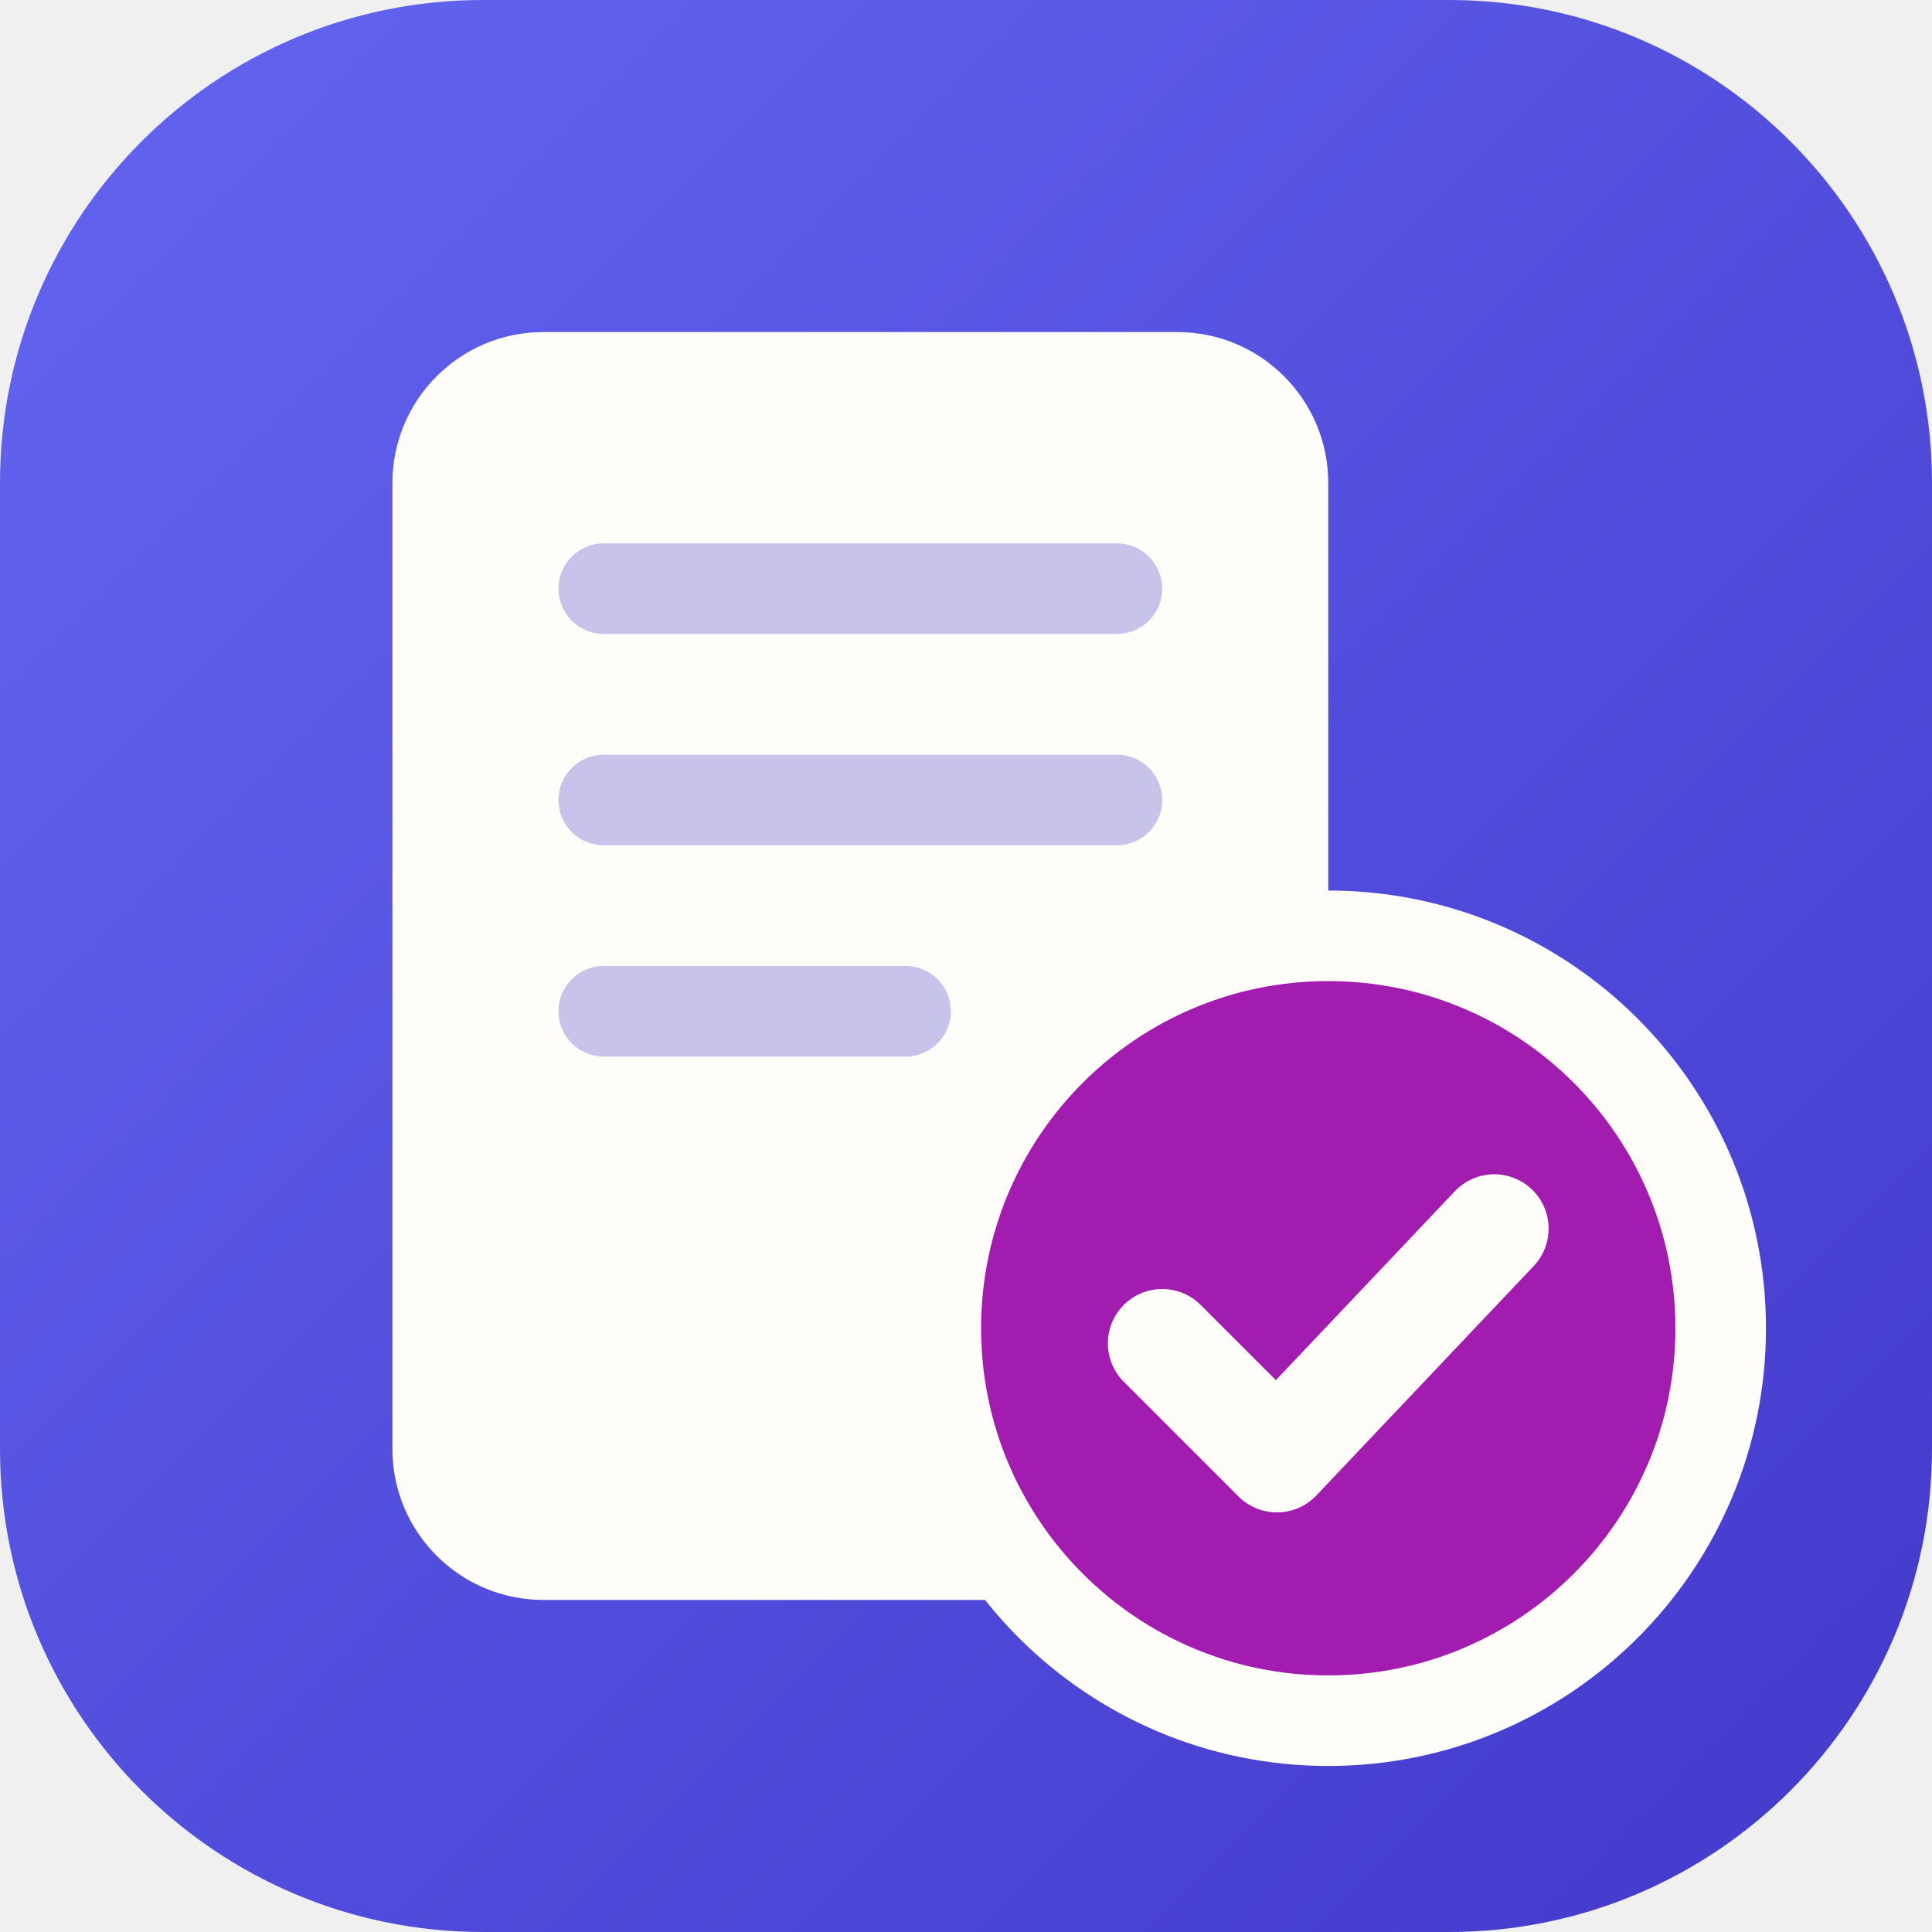
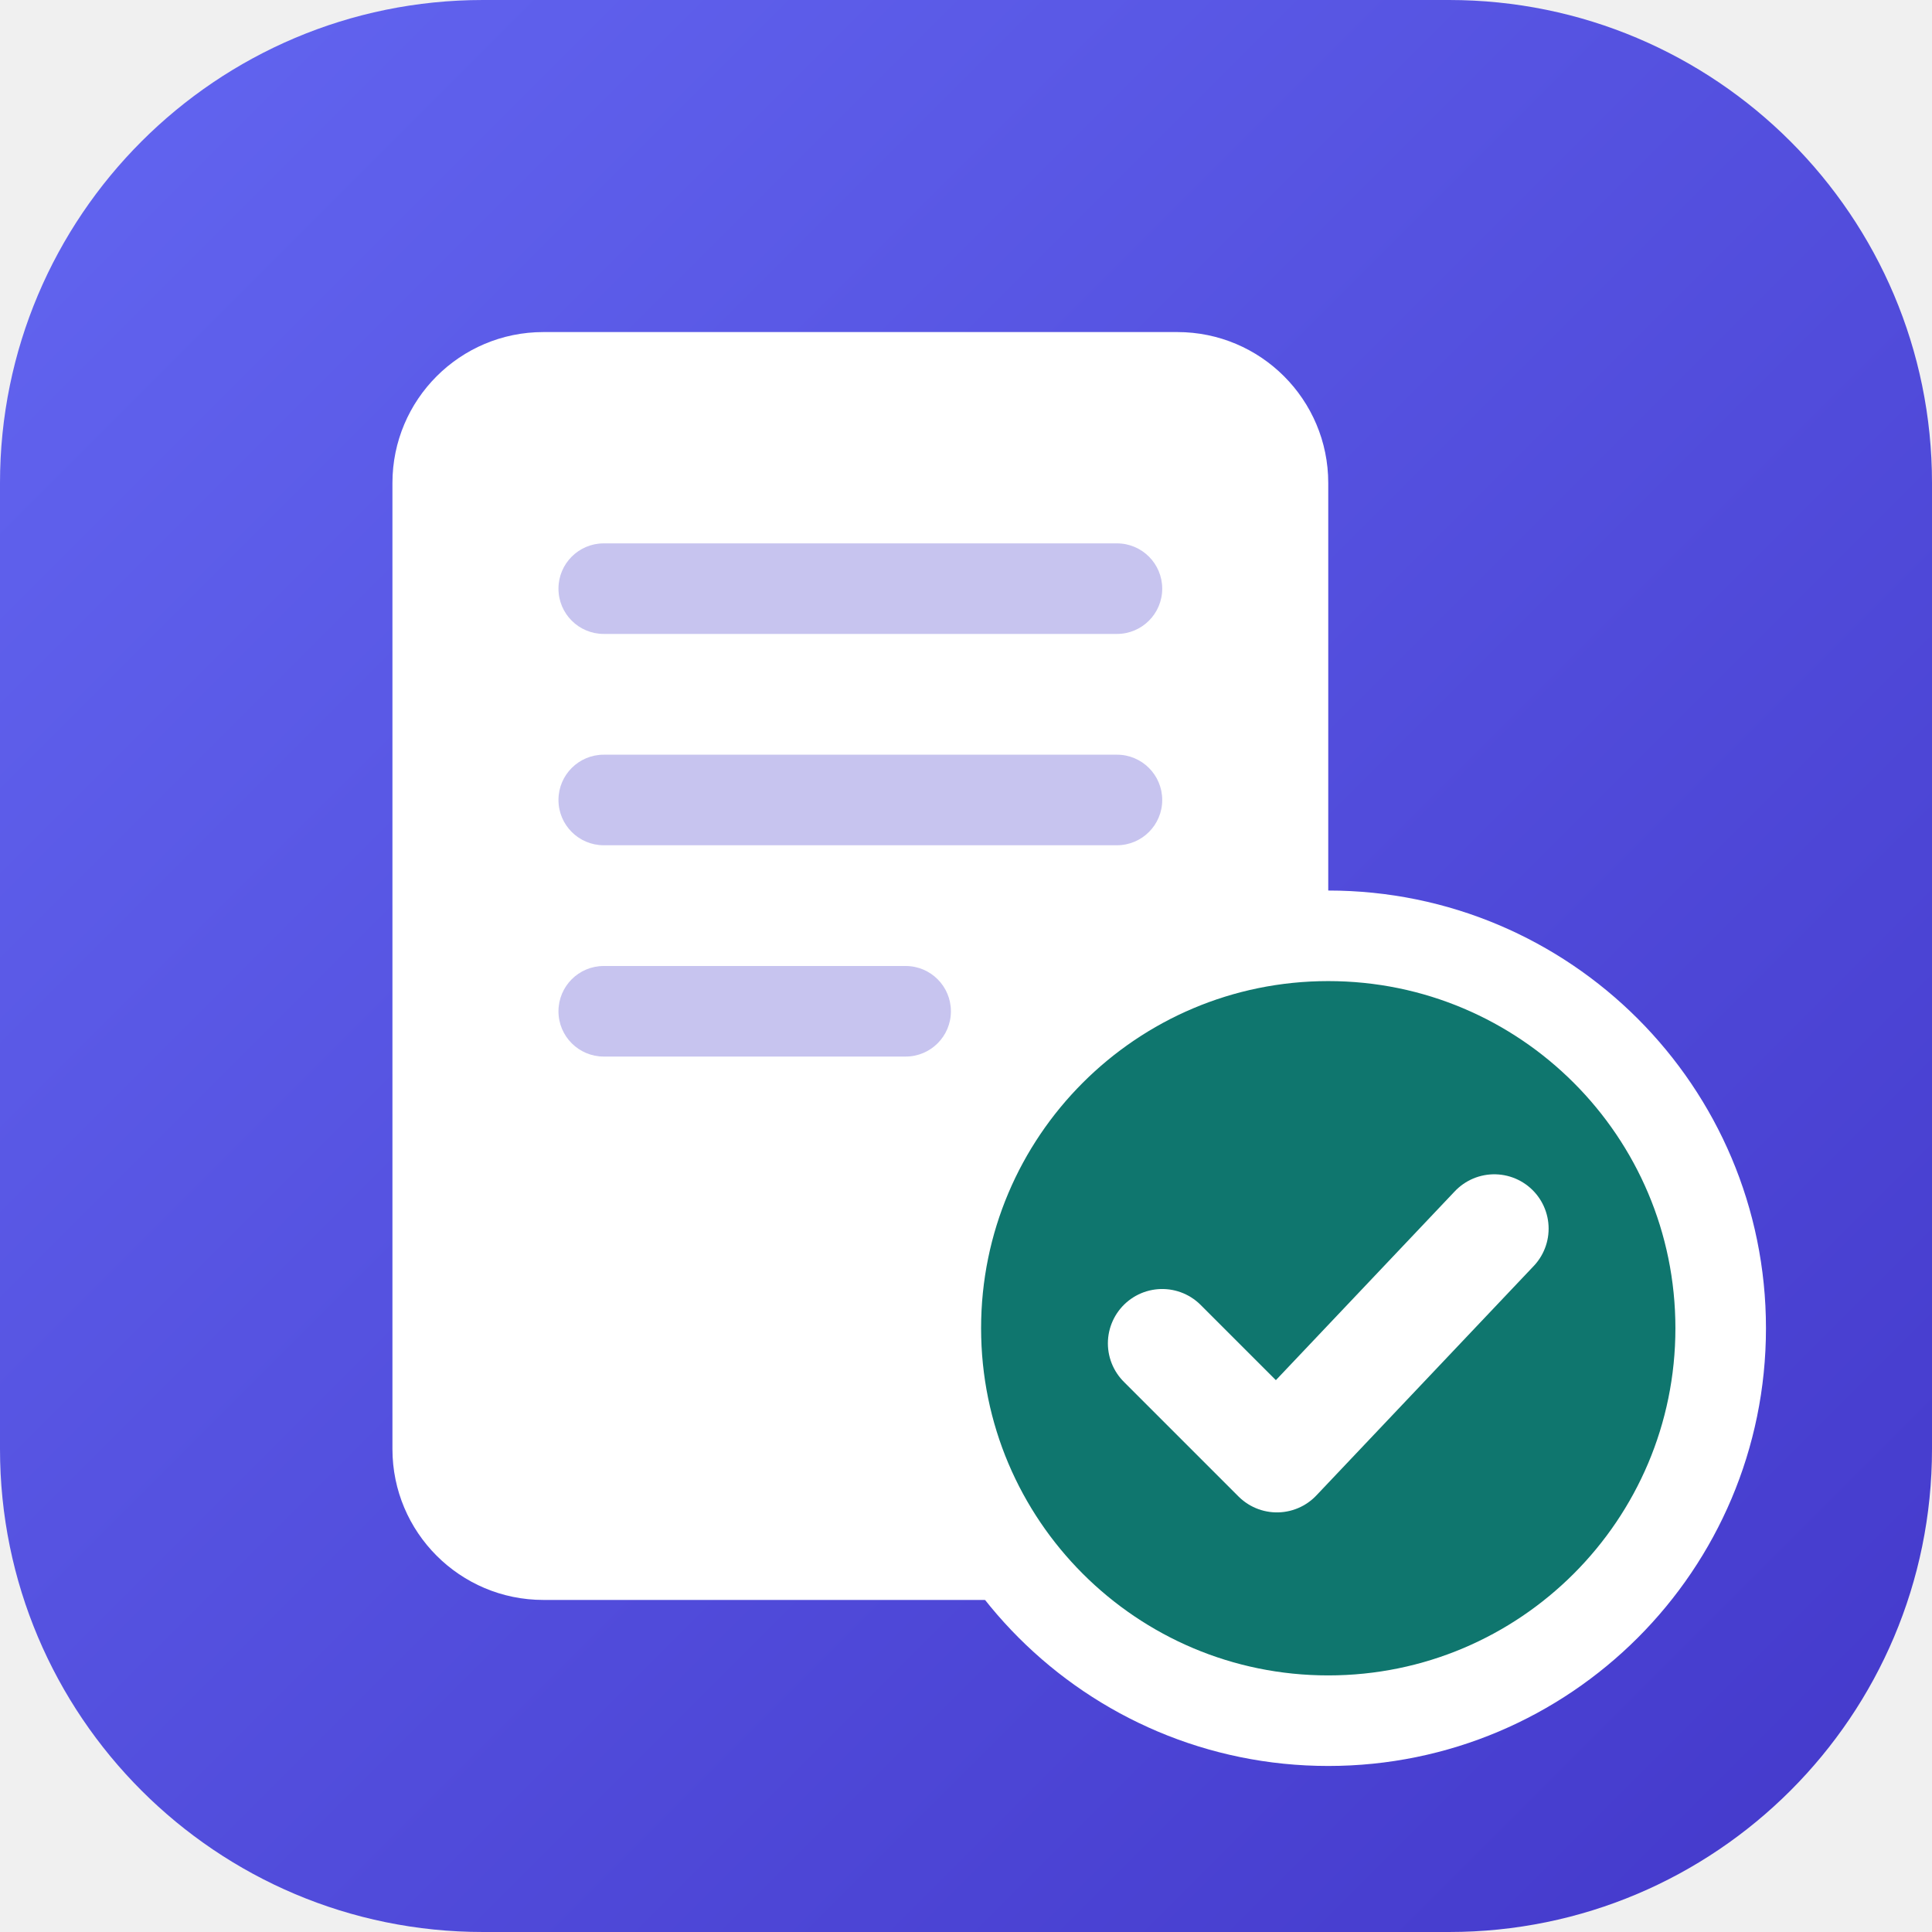
<svg xmlns="http://www.w3.org/2000/svg" viewBox="0 0 64 64" role="img" aria-label="Prüfungstrainer Deutsch">
  <defs>
    <linearGradient id="g" x1="0" y1="0" x2="1" y2="1">
      <stop offset="0" stop-color="#6366f1" />
      <stop offset="1" stop-color="#4338ca" />
    </linearGradient>
  </defs>
  <rect width="64" height="64" rx="16" fill="url(#g)" />
-   <rect x="13" y="11" width="31" height="42" rx="5" fill="#fffdf9" />
+   <rect x="13" y="11" width="31" height="42" rx="5" fill="#ffffff" />
  <g fill="#4338ca" opacity=".3">
    <rect x="18.5" y="18" width="20" height="3" rx="1.5" />
    <rect x="18.5" y="25" width="20" height="3" rx="1.5" />
    <rect x="18.5" y="32" width="13" height="3" rx="1.5" />
  </g>
-   <circle cx="44" cy="44" r="13" fill="#a21caf" stroke="#fffdf9" stroke-width="3" />
-   <path d="M38.5 44.5l3.8 3.8 7.2-7.6" fill="none" stroke="#fffdf9" stroke-width="3.6" stroke-linecap="round" stroke-linejoin="round" />
+   <circle cx="44" cy="44" r="13" fill="#0f766e" stroke="#ffffff" stroke-width="3" />
+   <path d="M38.5 44.5l3.8 3.8 7.2-7.6" fill="none" stroke="#ffffff" stroke-width="3.6" stroke-linecap="round" stroke-linejoin="round" />
</svg>
